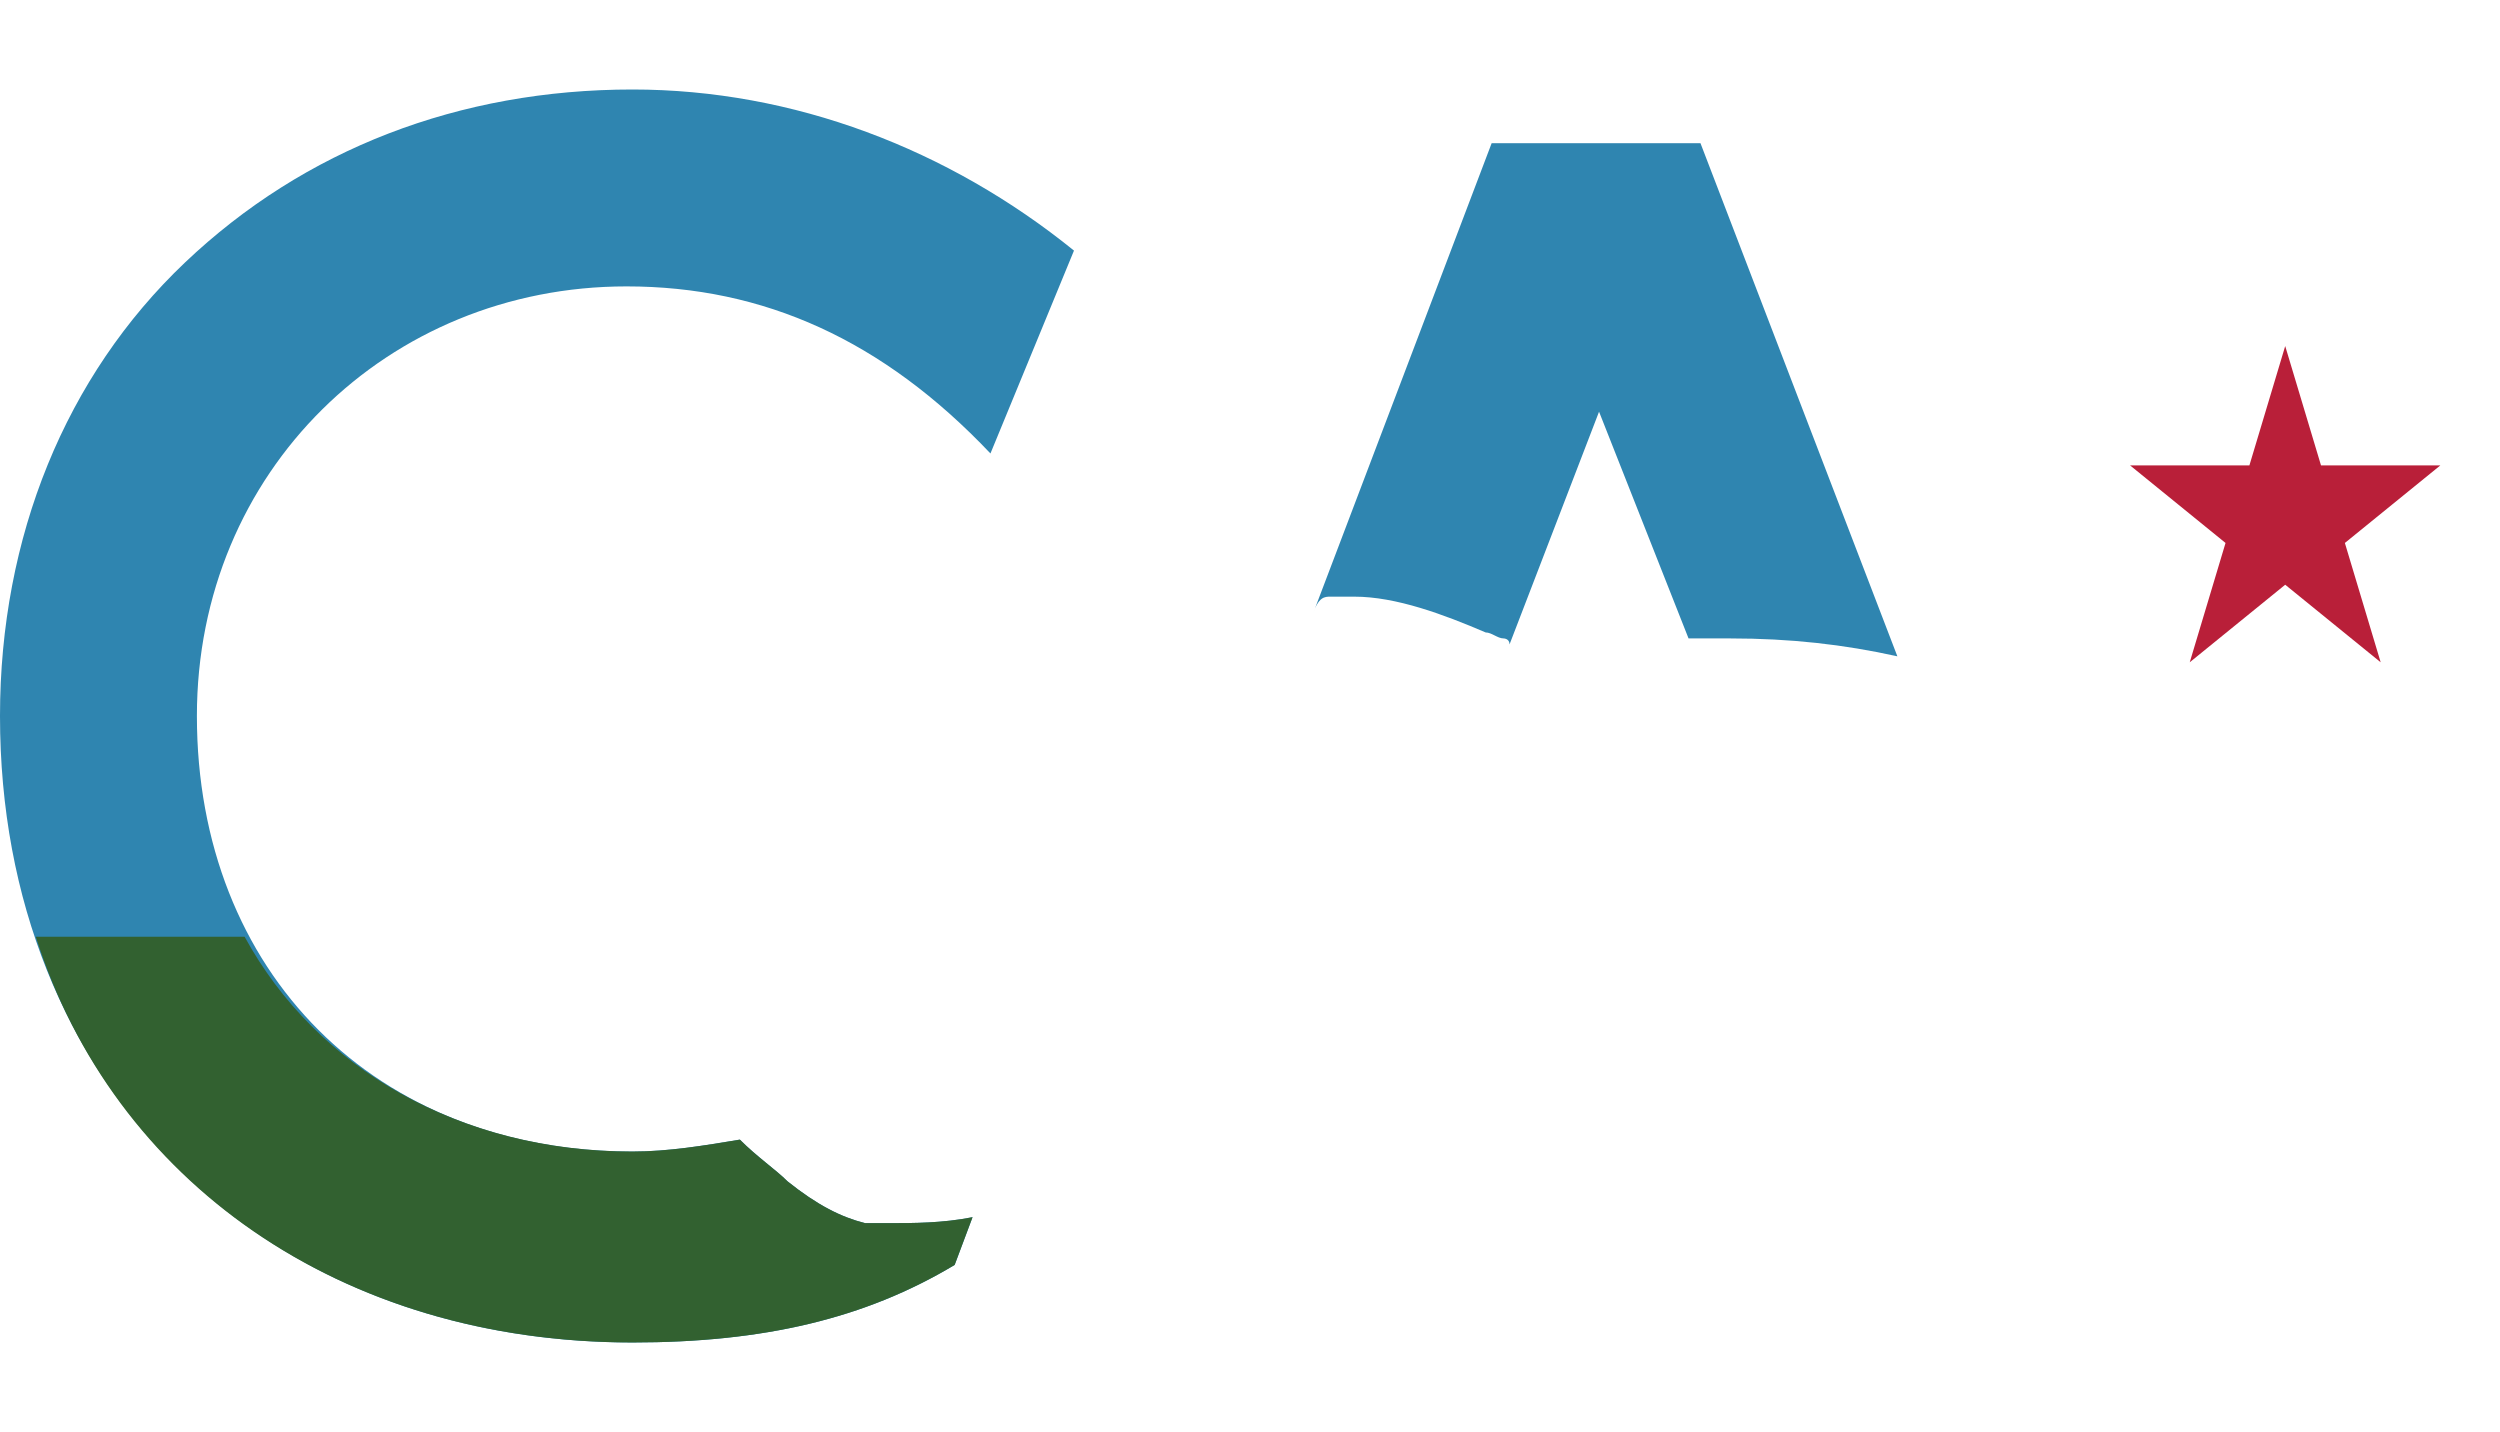
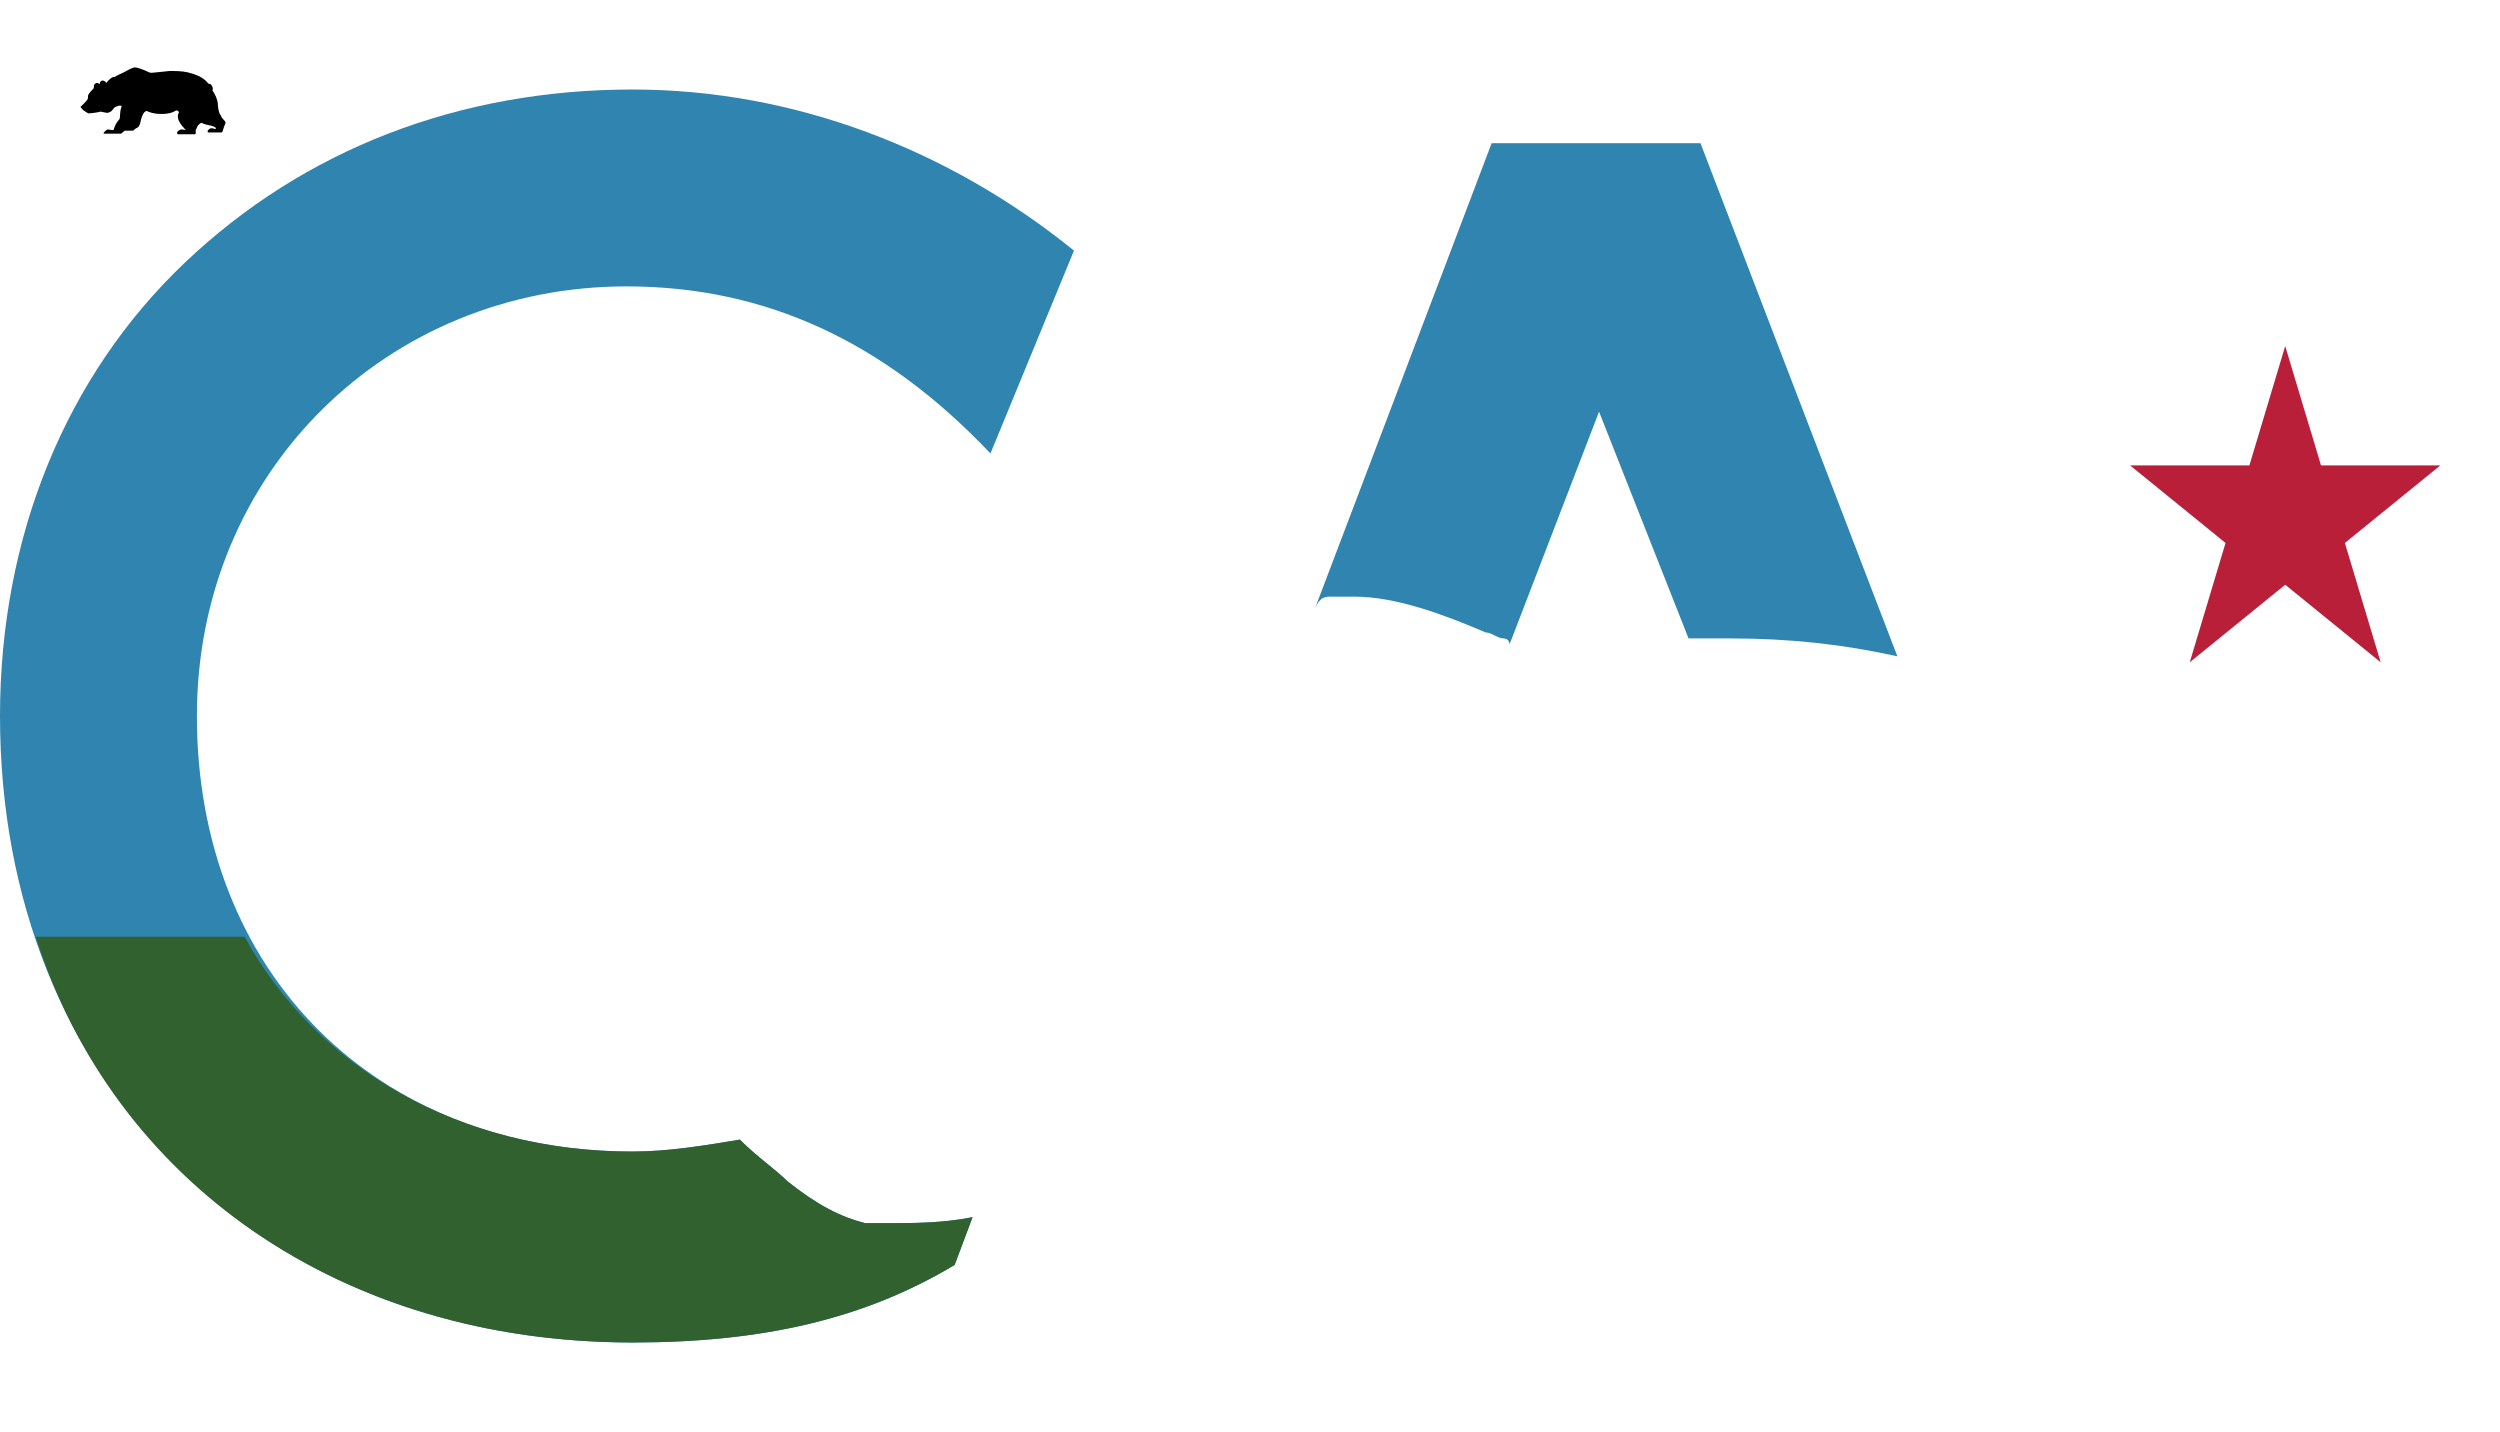
<svg xmlns="http://www.w3.org/2000/svg" version="1.1" viewBox="0 0 419 240" xml:space="preserve">
  <g>
    <path style="fill:#B91F39" d="M389,78l-6,-20l-6,20l-20,0l16,13l-6,20l16,-13l16,13l-6,-20l16,-13l-20,0Z" />
-     <path style="fill:#2F85B0" d="M223,100c2,0,3,0,4,0c7,0,15,3,22,6c1,0,2,1,3,1c0,0,1,0,1,1l15-39l15,38   c1,0,1,0,2,0h0h0h0c1,0,3,0,4,0c0,0,1,0,1,0c0,0,0,0,0,0h0c10,0,19,1,28,3l-33-86H250l-30,79   C221,100,222,100,223,100z" />
+     <path style="fill:#2F85B0" d="M223,100c2,0,3,0,4,0c7,0,15,3,22,6c1,0,2,1,3,1c0,0,1,0,1,1l15-39l15,38c1,0,1,0,2,0h0h0h0c1,0,3,0,4,0c0,0,1,0,1,0c0,0,0,0,0,0h0c10,0,19,1,28,3l-33-86H250l-30,79C221,100,222,100,223,100z" />
    <path style="fill:#2F85B0" d="M106,225c22,0,39-4,54-13l3-8c-5,1-10,1-14,1h-2l-2,0c-4-1-8-3-13-7c-2-2-5-4-8-7c-6,1-12,2-18,2c-43,0-73-30-73-73c0-41,32-72,72-72c23,0,43,9,61,28L180,42c-21-17-47-27-74-27c-29,0-55,10-75,29C11,63,0,90,0,120C0,182,44,225,106,225z" />
    <path style="fill:#326130" d="M106,225c22,0,39-4,54-13l3-8c-5,1-10,1-14,1h-2l-2,0c-4-1-8-3-13-07c-2-2-5-4-8-7c-6,1-12,2-18,2c-29,0-53-14-65-36H6C19,198,57,225,106,225z" />
+     <path class="st6" d="M36.5,17.4c0-0.6-0.5-1.8-0.9-2.2c0.2-0.5-0.1-0.8-0.2-1c-0.1-0.1-0.4-0.2-0.5-0.2c-0.5-0.7-1.4-1.3-2.8-1.7   c-0.9-0.3-1.9-0.4-3.1-0.4c-0.1,0-0.1,0-0.2,0c-0.1,0-0.2,0-0.4,0c-1.1,0.1-2.7,0.3-3.1,0.3h0c-0.2,0-0.6-0.2-1-0.4   c-0.6-0.2-1.2-0.5-1.7-0.5c-0.1,0-0.1,0-0.1,0c-0.5,0.1-1.5,0.7-1.9,0.9c-0.3,0.1-1.1,0.5-1.4,0.7c-0.1,0-0.2,0-0.2,0   c-0.6,0.2-1.1,0.9-1.2,1c0-0.1-0.3-0.4-0.6-0.4c0,0-0.1,0-0.1,0c-0.4,0.2-0.4,0.5-0.4,0.6c-0.1,0-0.2-0.2-0.4-0.2   c-0.1,0-0.2,0-0.3,0.1c-0.4,0.2-0.2,0.6-0.3,0.8c-0.2,0.2-0.7,0.7-0.9,1.1c-0.1,0.1,0,0.5-0.1,0.7c-0.2,0.4-1.1,1.2-1.2,1.3   c0,0.1,0.2,0.3,0.5,0.6c0.3,0.2,0.6,0.4,0.8,0.5c0.6,0,1.8-0.2,2.1-0.3h0c0.1,0,0.2,0.1,0.4,0.1c0.2,0,0.3,0.1,0.6,0.1   c0.1,0,0.1,0,0.2,0c0.3-0.1,0.5-0.2,0.6-0.3c0.3-0.3,0.4-0.6,0.7-0.7c0.2-0.1,0.5-0.2,0.7-0.2c0.1,0,0.2,0,0.3,0.1   C20,18.7,20.2,19.8,20,20c-0.2,0.2-0.3,0.4-0.4,0.5c-0.4,0.6-0.5,1.2-0.6,1.3c-0.1,0-0.1,0-0.2,0c-0.2,0-0.5-0.1-0.7-0.1   c-0.1,0-0.1,0-0.1,0c-0.2,0.1-0.8,0.6-0.6,0.7c0.1,0,1,0,2,0h0.9c0,0,0.6-0.5,0.6-0.5h1.4c0.1,0,0.1-0.2,0.7-0.5   c0.7-0.3,0.4-1.6,1.2-2.6c0,0,0.3-0.2,0.3-0.2c0.3,0,0.8,0.5,2.6,0.5c1.8,0,2.3-0.6,2.5-0.6c0.1,0,0.4,0.2,0.4,0.3   c-0.8,1.4,1.2,2.9,1.1,3c0,0,0,0,0,0c-0.1,0-0.3-0.1-0.6-0.1c-0.1,0-0.3,0-0.4,0.1c-0.3,0.1-0.6,0.5-0.3,0.7c0.1,0,0.9,0,1.7,0   c0.5,0,0.9,0,1.2,0c0.1,0,0.1-0.2,0.1-0.4c0-0.1,0-0.2,0-0.3c0.1-0.1,0.2-0.5,0.4-0.8c0.2-0.2,0.4-0.4,0.6-0.4c0.1,0,0.1,0,0.2,0.1   c0.4,0.2,1.3,0.3,1.8,0.5c0.2,0.1,0.4,0.2,0.4,0.3c0,0.1-0.1,0.1-0.1,0.1c0,0-0.1,0-0.1,0c-0.1,0-0.3-0.1-0.5-0.1   c-0.1,0-0.2,0-0.2,0c-0.2,0.1-0.5,0.3-0.5,0.5c0,0.1,0,0.2,0.1,0.2h2.2c0.3,0,0.2-0.5,0.7-1.6c0.1-0.3-0.7-0.7-0.8-1.3   C36.6,19,36.5,17.5,36.5,17.4L36.5,17.4z" />
  </g>
</svg>
